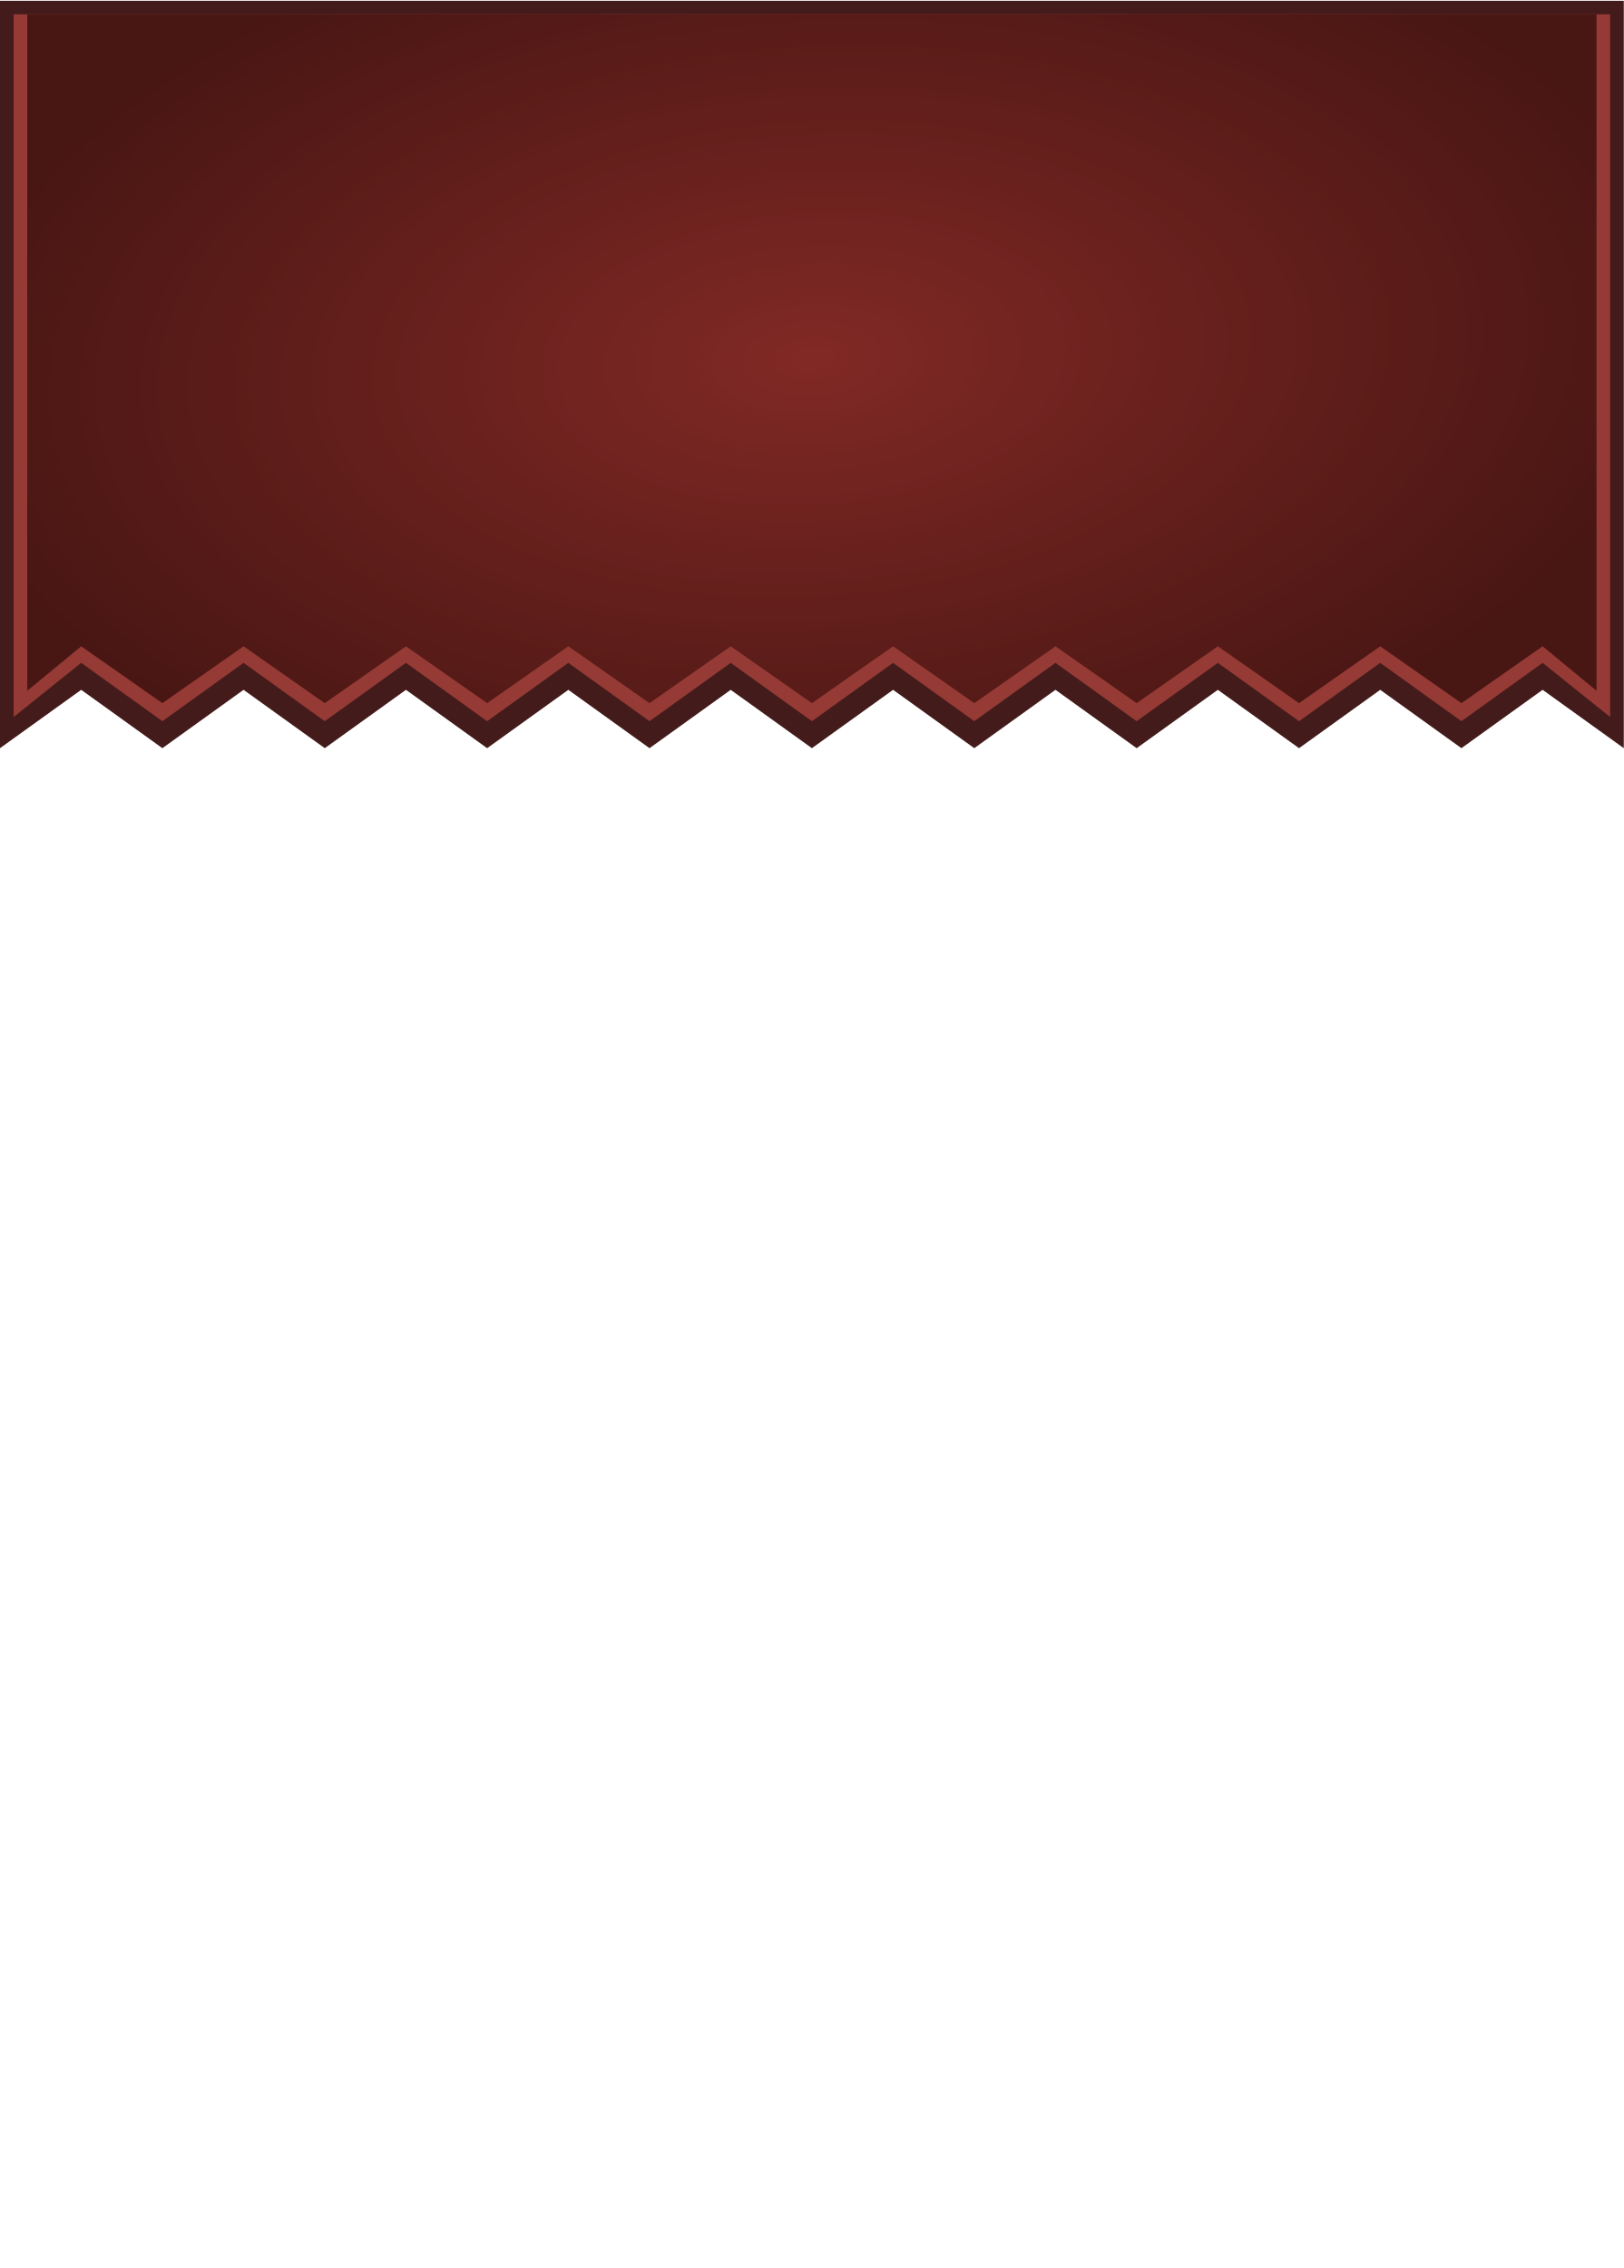
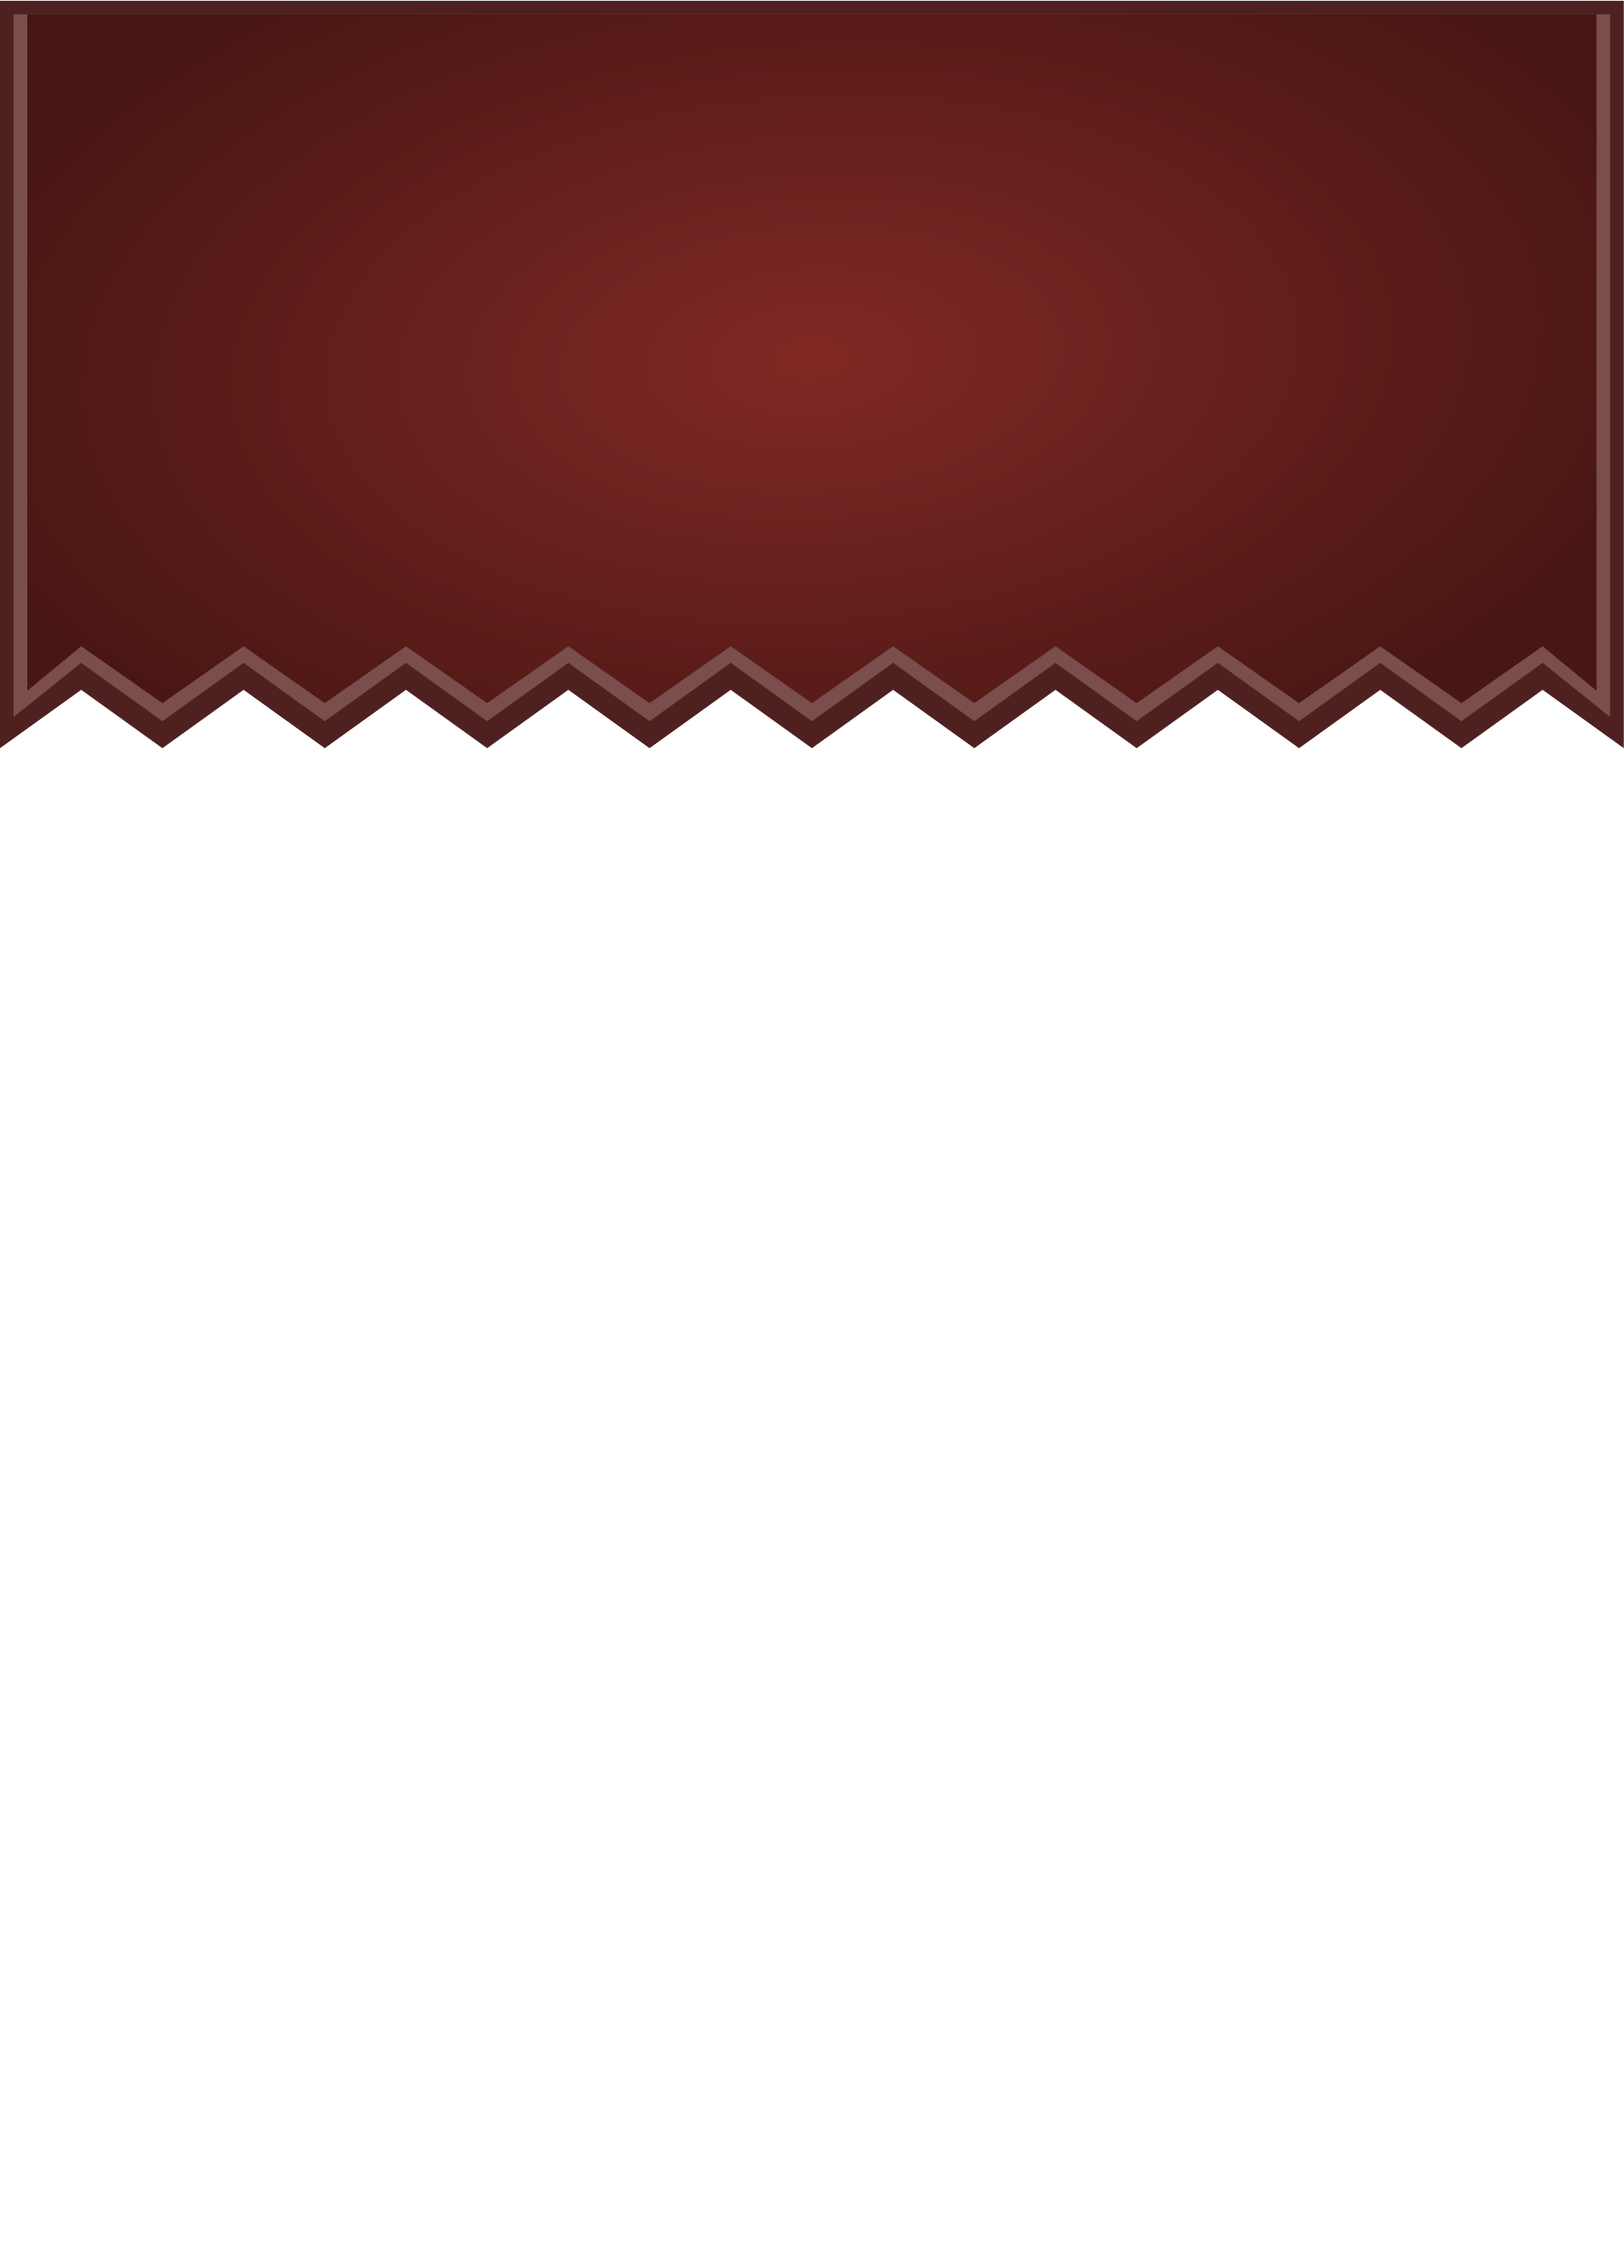
<svg xmlns="http://www.w3.org/2000/svg" xmlns:xlink="http://www.w3.org/1999/xlink" width="63mm" height="88mm" viewBox="0 0 63 88" version="1.1" id="svg1">
  <defs id="defs1">
    <linearGradient id="linearGradient1">
      <stop style="stop-color:#812925;stop-opacity:1;" offset="0" id="stop1" />
      <stop style="stop-color:#481613;stop-opacity:1;" offset="1" id="stop2" />
    </linearGradient>
    <radialGradient xlink:href="#linearGradient1" id="radialGradient2" cx="31.5" cy="13.918" fx="31.5" fy="13.918" r="30.442" gradientTransform="matrix(1.119211,-0.07042499,0.03800581,0.6039974,-4.284096,7.72997)" gradientUnits="userSpaceOnUse" />
  </defs>
-   <path id="rect1" style="fill:#441b1b;stroke-width:0.182;fill-opacity:1" d="m 0,0.03 v 29 l 3.15,-2.264 3.15,2.264 3.15,-2.264 3.15,2.264 3.15,-2.264 3.15,2.264 3.15,-2.264 3.15,2.264 3.15,-2.264 3.15,2.264 3.15,-2.264 3.15,2.264 3.15,-2.264 3.15,2.264 3.15,-2.264 3.15,2.264 3.15,-2.264 3.15,2.264 3.15,-2.264 L 63,29.03 v -29 H 59.85 56.7 53.55 50.4 47.25 44.1 40.95 37.8 34.65 31.5 28.35 25.2 22.05 18.9 15.75 12.6 9.45 6.3 3.15 Z" />
-   <path id="path77" style="fill:#953a35;fill-opacity:1;stroke-width:0.182" d="M 0.529,0.554 V 27.821 l 2.621,-2.102 3.15,2.264 3.15,-2.264 3.15,2.264 3.15,-2.264 3.15,2.264 3.15,-2.264 3.15,2.264 3.15,-2.264 3.15,2.264 3.15,-2.264 3.15,2.264 3.15,-2.264 3.15,2.264 3.15,-2.264 3.15,2.264 3.15,-2.264 3.15,2.264 3.15,-2.264 2.621,2.102 V 0.554 H 59.85 56.7 53.55 50.4 47.25 44.1 40.95 37.8 34.65 31.5 28.35 25.2 22.05 18.9 15.75 12.6 9.45 6.3 3.15 Z" />
+   <path id="rect1" style="fill:#4f2020;stroke-width:0.182;fill-opacity:1" d="m 0,0.03 v 29 l 3.15,-2.264 3.15,2.264 3.15,-2.264 3.15,2.264 3.15,-2.264 3.15,2.264 3.15,-2.264 3.15,2.264 3.15,-2.264 3.15,2.264 3.15,-2.264 3.15,2.264 3.15,-2.264 3.15,2.264 3.15,-2.264 3.15,2.264 3.15,-2.264 3.15,2.264 3.15,-2.264 L 63,29.03 v -29 H 59.85 56.7 53.55 50.4 47.25 44.1 40.95 37.8 34.65 31.5 28.35 25.2 22.05 18.9 15.75 12.6 9.45 6.3 3.15 Z" />
+   <path id="path77" style="fill:#7a4e4d;fill-opacity:1;stroke-width:0.182" d="M 0.529,0.554 V 27.821 l 2.621,-2.102 3.15,2.264 3.15,-2.264 3.15,2.264 3.15,-2.264 3.15,2.264 3.15,-2.264 3.15,2.264 3.15,-2.264 3.15,2.264 3.15,-2.264 3.15,2.264 3.15,-2.264 3.15,2.264 3.15,-2.264 3.15,2.264 3.15,-2.264 3.15,2.264 3.15,-2.264 2.621,2.102 V 0.554 H 59.85 56.7 53.55 50.4 47.25 44.1 40.95 37.8 34.65 31.5 28.35 25.2 22.05 18.9 15.75 12.6 9.45 6.3 3.15 Z" />
  <path id="path78" style="fill:url(#radialGradient2);fill-opacity:1;stroke-width:0.18" d="M 1.058,0.554 V 26.801 l 2.092,-1.725 3.15,2.206 3.15,-2.206 3.15,2.206 3.15,-2.206 3.15,2.206 3.15,-2.206 3.15,2.206 3.15,-2.206 3.15,2.206 3.15,-2.206 3.15,2.206 3.15,-2.206 3.15,2.206 3.15,-2.206 3.15,2.206 3.15,-2.206 3.15,2.206 3.15,-2.206 2.092,1.725 V 0.554 H 59.85 56.7 53.55 50.4 47.25 44.1 40.95 37.8 34.65 31.5 28.35 25.2 22.05 18.9 15.75 12.6 9.45 6.3 3.15 Z" />
</svg>
